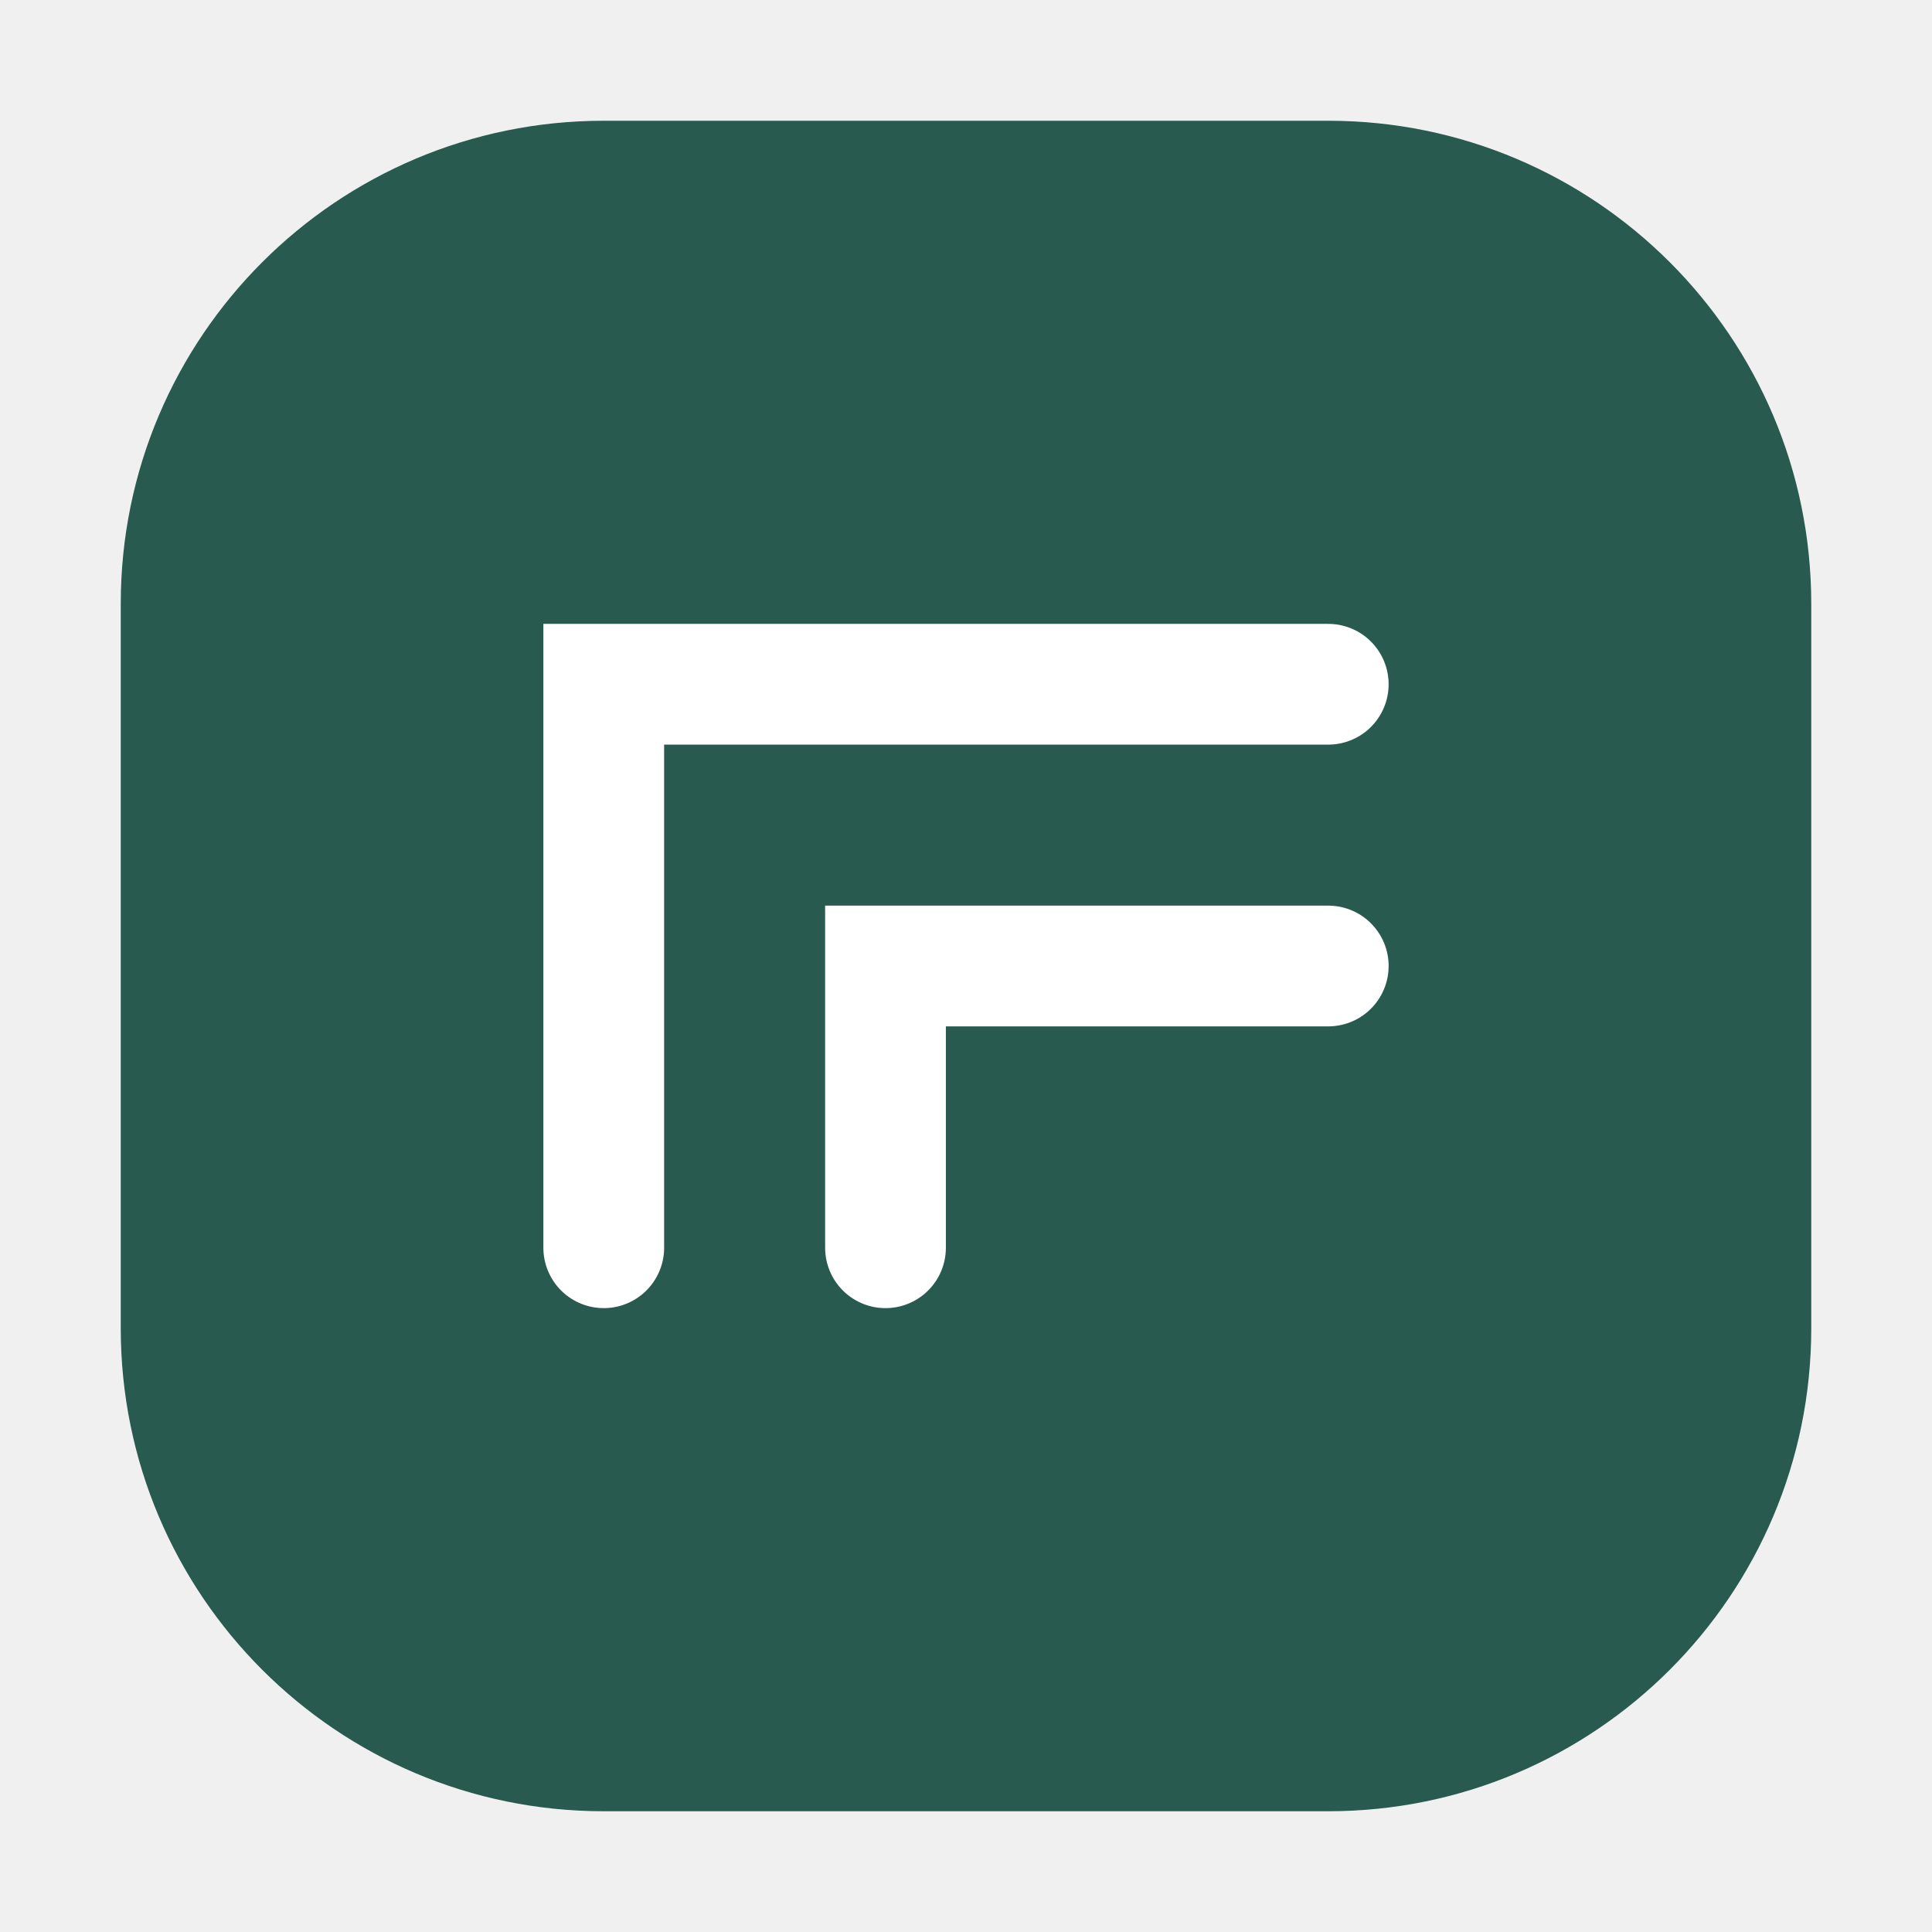
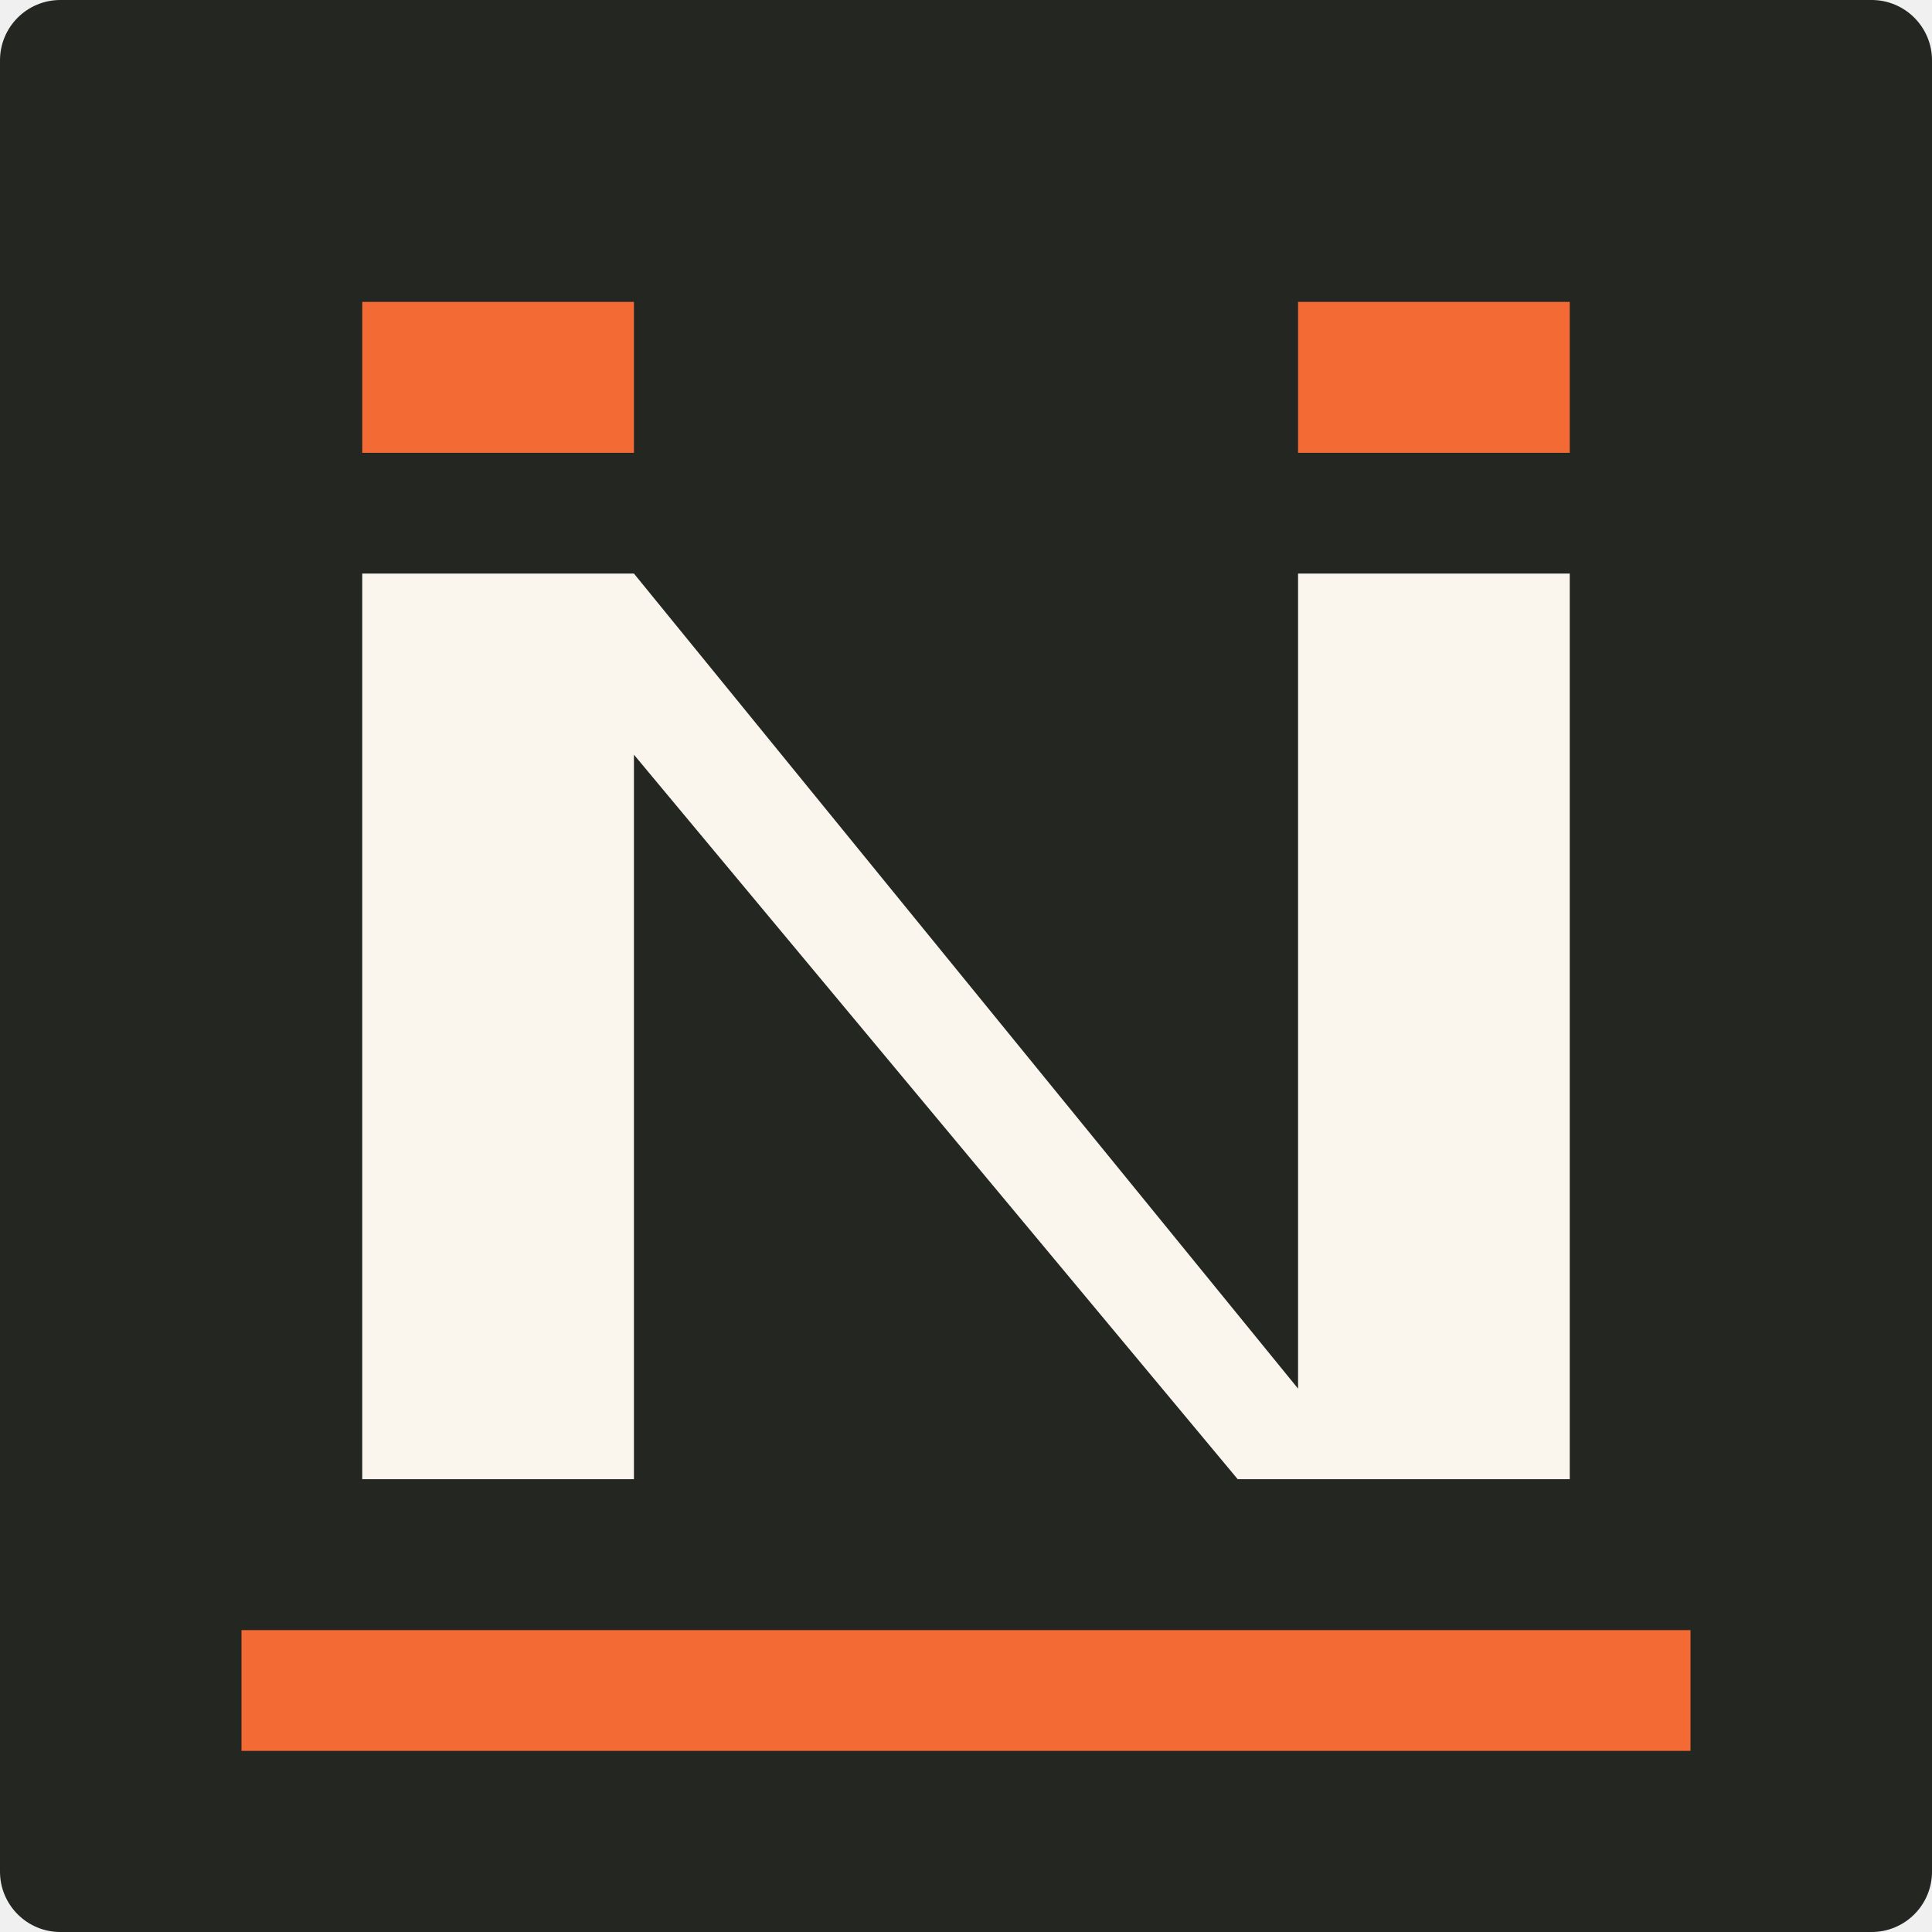
- <svg xmlns="http://www.w3.org/2000/svg" width="48" height="48" viewBox="0 0 48 48" role="img" aria-label="Neutral project mark">
-   <rect x="3" y="3" width="42" height="42" rx="12" fill="#285A50" />
-   <path d="M15 31V17h18M22 31V24h11" fill="none" stroke="#FFFFFF" stroke-width="3" stroke-linecap="round" />
+ <svg xmlns="http://www.w3.org/2000/svg" viewBox="0 0 64 64">
+   <rect width="64" height="64" rx="2" fill="#242622" />
+   <path d="M12 49V19h9l22 27V19h9v30H41L21 25v24Z" fill="#FAF6ED" />
+   <path d="M12 10h9v5h-9zm31 0h9v5h-9z" fill="#F46A35" />
+   <path d="M8 56h48" stroke="#F46A35" stroke-width="4" />
</svg>
